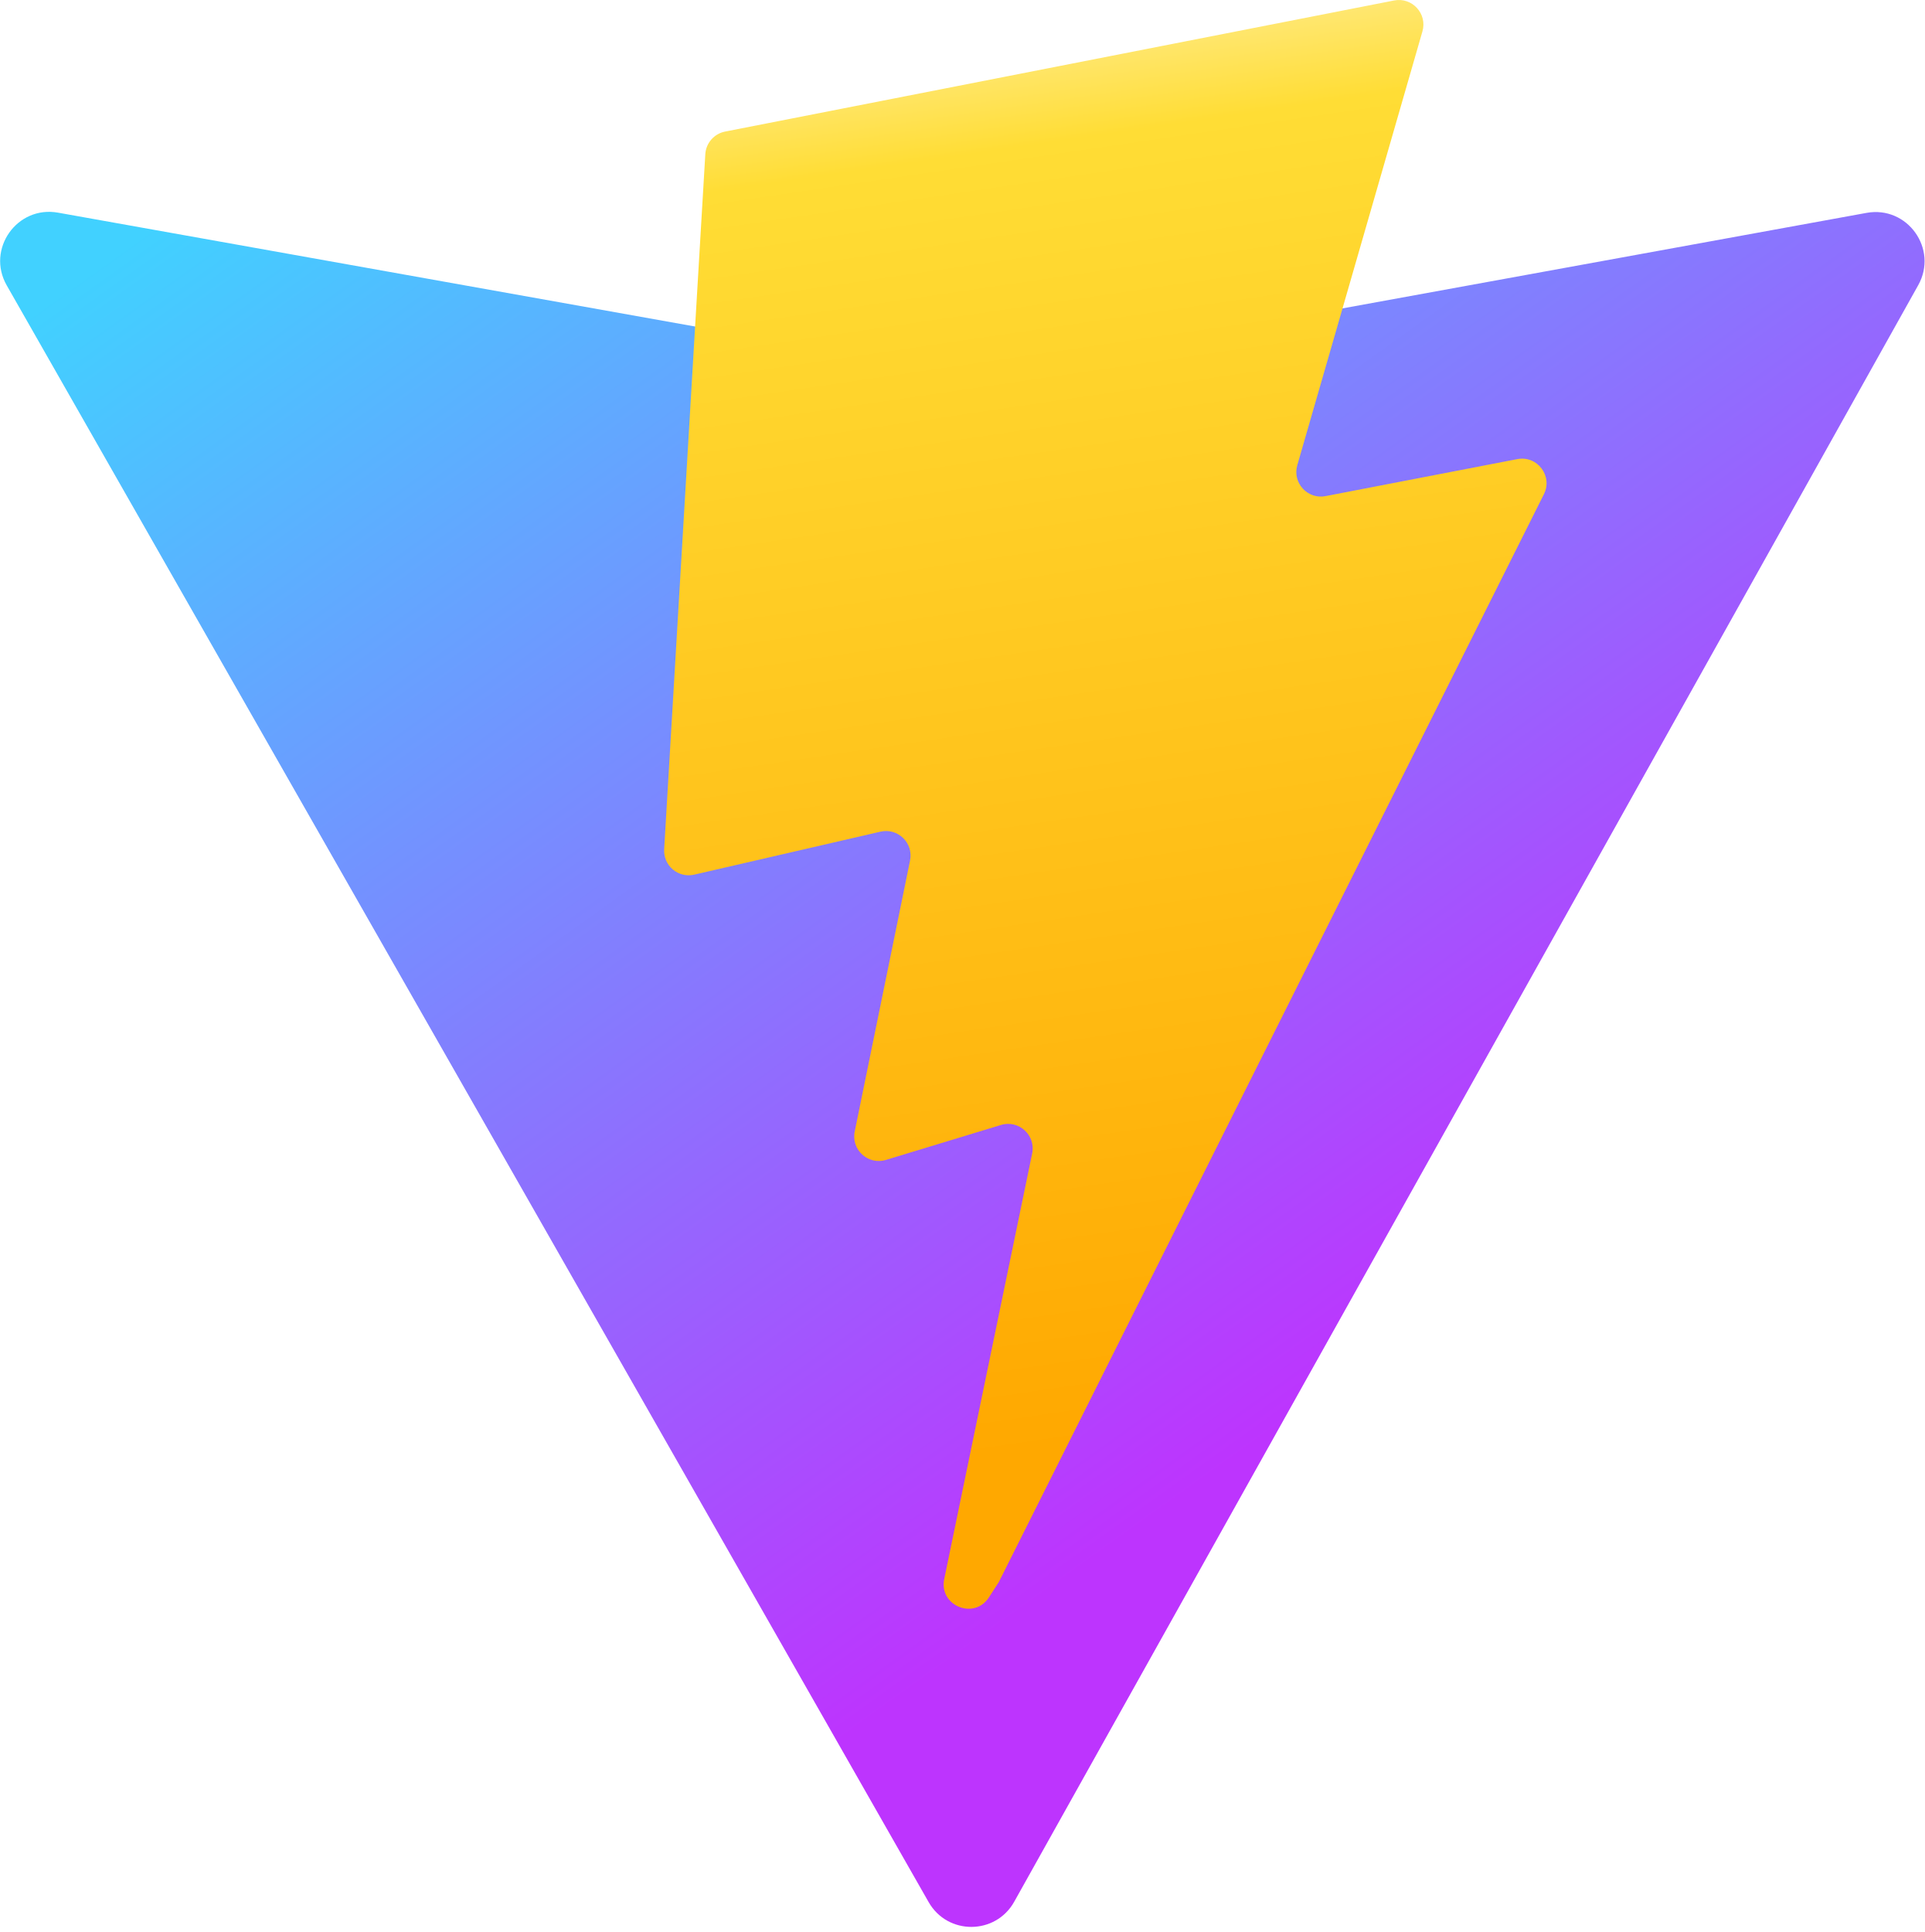
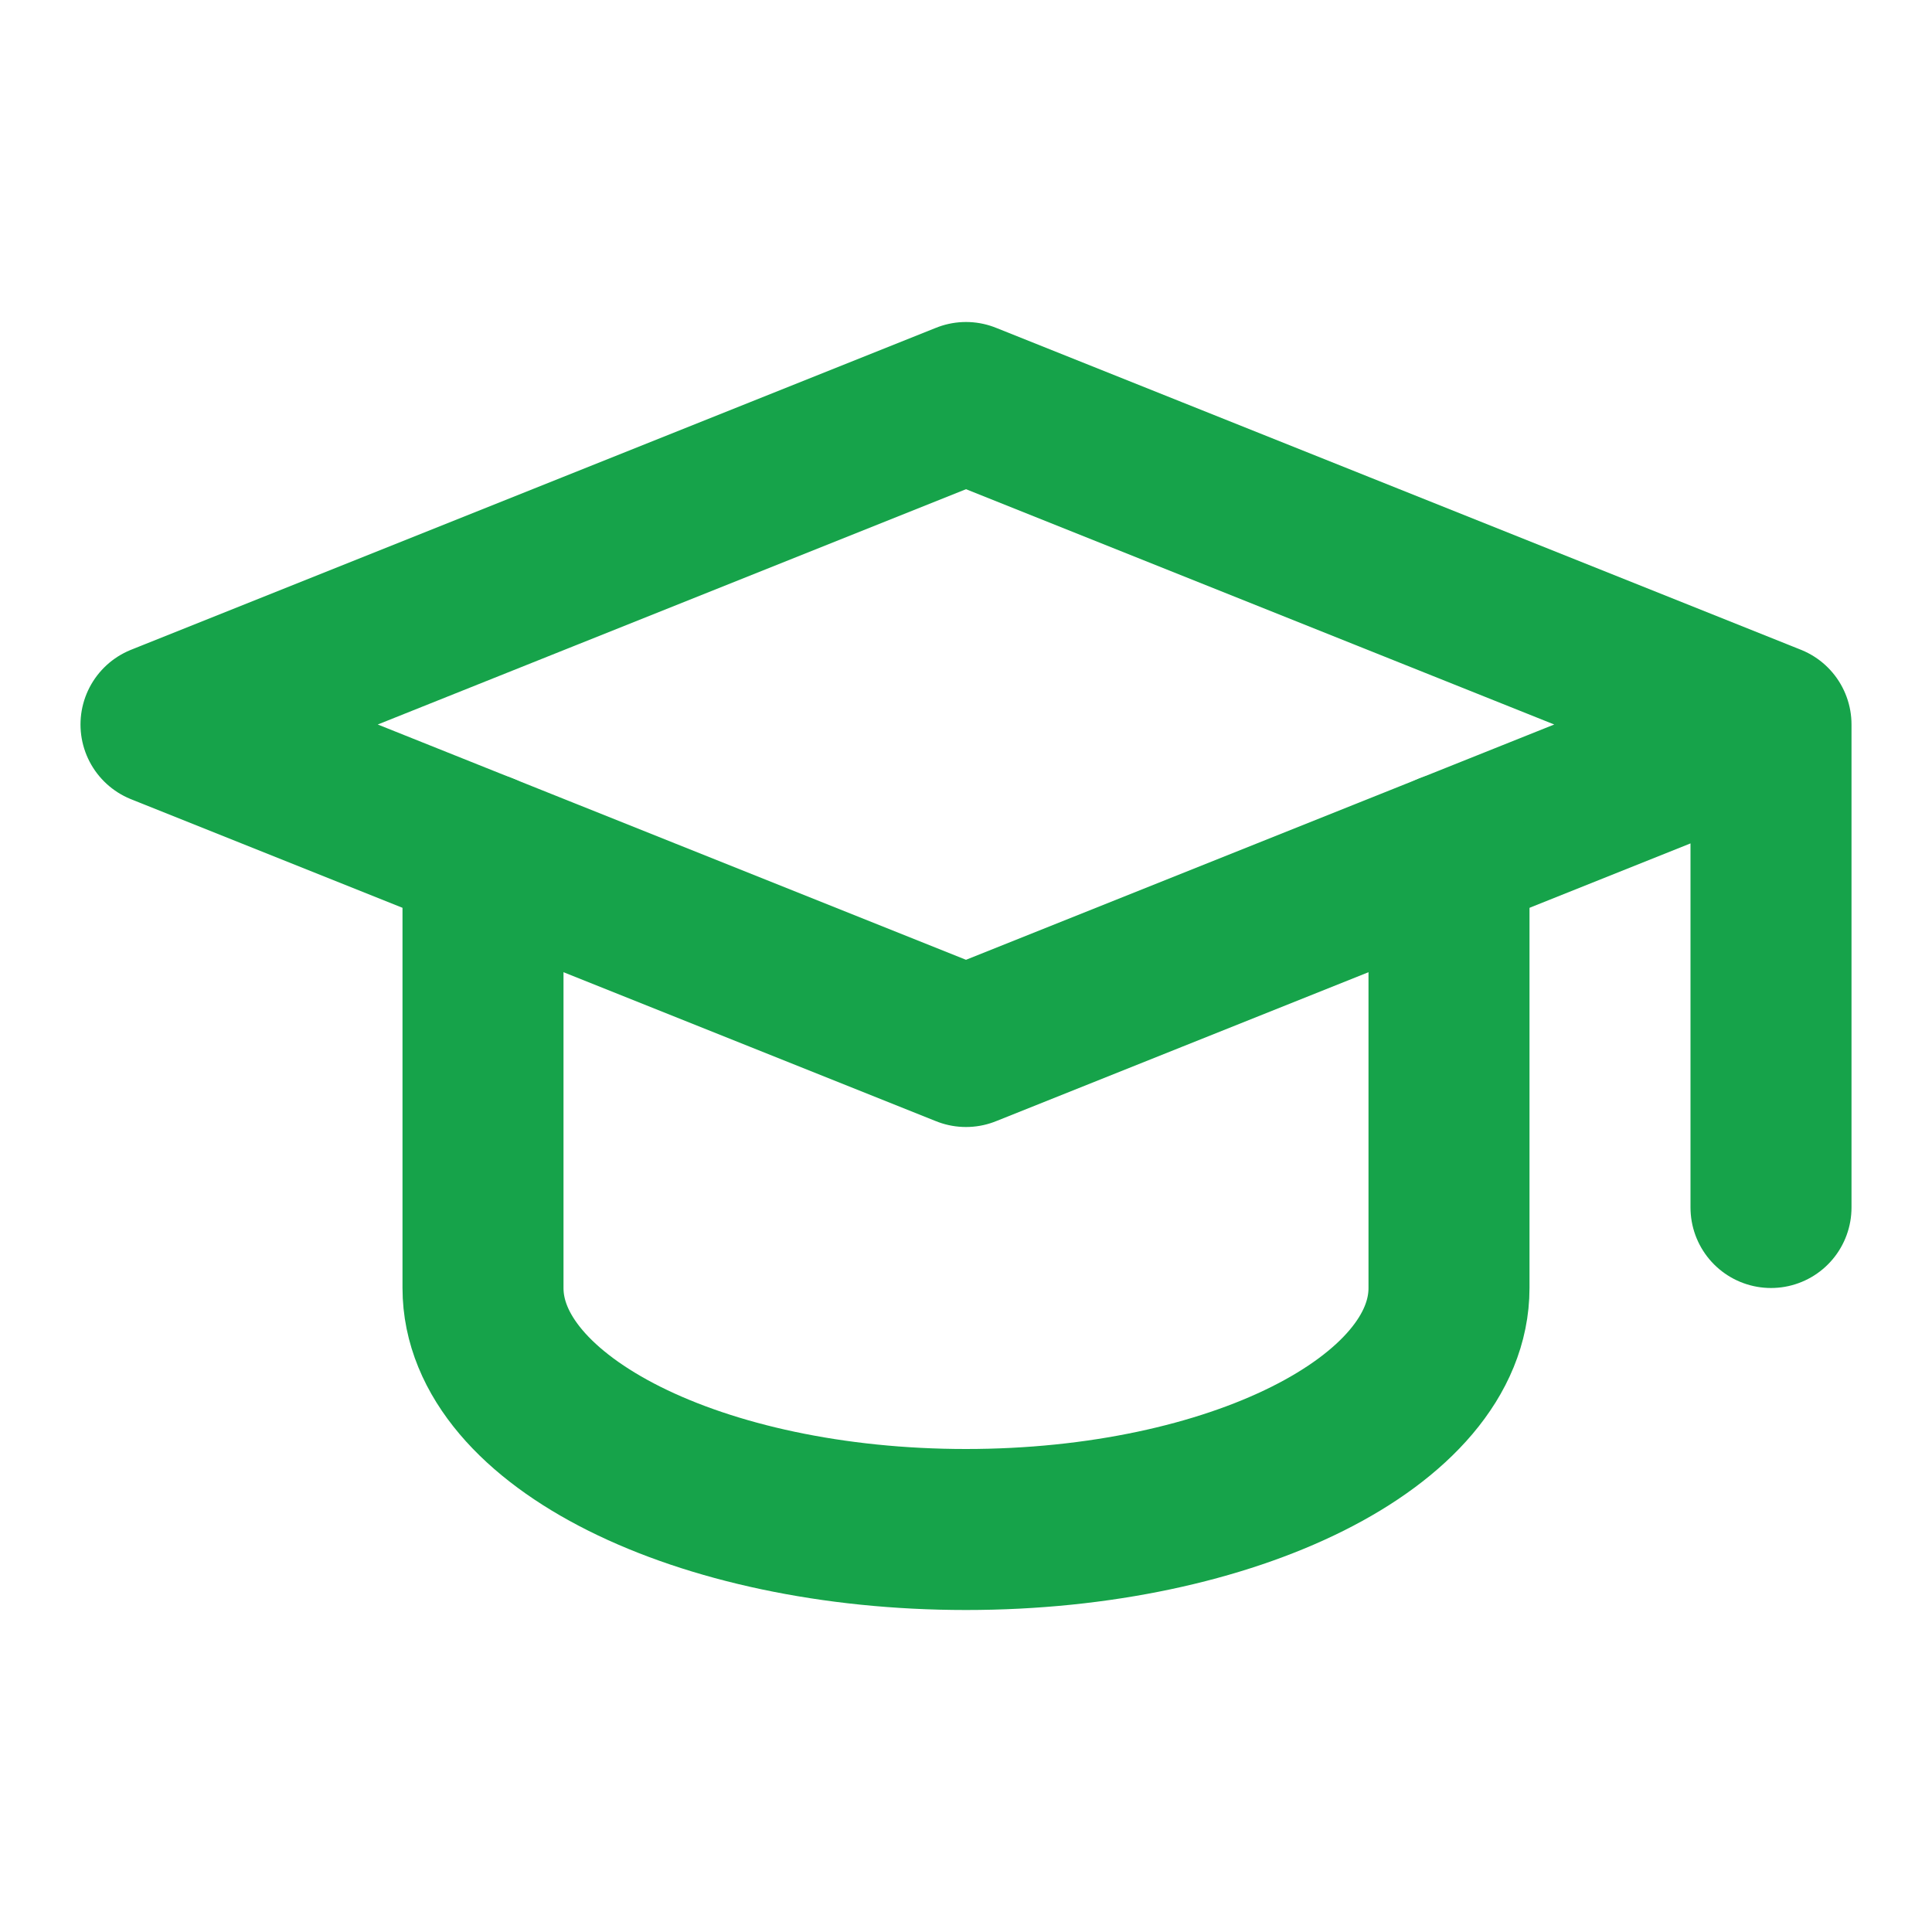
- <svg xmlns="http://www.w3.org/2000/svg" aria-hidden="true" role="img" class="iconify iconify--logos" width="31.88" height="32" preserveAspectRatio="xMidYMid meet" viewBox="0 0 256 257">
-   <defs>
-     <linearGradient id="IconifyId1813088fe1fbc01fb466" x1="-.828%" x2="57.636%" y1="7.652%" y2="78.411%">
-       <stop offset="0%" stop-color="#41D1FF" />
-       <stop offset="100%" stop-color="#BD34FE" />
-     </linearGradient>
-     <linearGradient id="IconifyId1813088fe1fbc01fb467" x1="43.376%" x2="50.316%" y1="2.242%" y2="89.03%">
-       <stop offset="0%" stop-color="#FFEA83" />
-       <stop offset="8.333%" stop-color="#FFDD35" />
-       <stop offset="100%" stop-color="#FFA800" />
-     </linearGradient>
-   </defs>
-   <path fill="url(#IconifyId1813088fe1fbc01fb466)" d="M255.153 37.938L134.897 252.976c-2.483 4.44-8.862 4.466-11.382.048L.875 37.958c-2.746-4.814 1.371-10.646 6.827-9.67l120.385 21.517a6.537 6.537 0 0 0 2.322-.004l117.867-21.483c5.438-.991 9.574 4.796 6.877 9.62Z" />
-   <path fill="url(#IconifyId1813088fe1fbc01fb467)" d="M185.432.063L96.44 17.501a3.268 3.268 0 0 0-2.634 3.014l-5.474 92.456a3.268 3.268 0 0 0 3.997 3.378l24.777-5.718c2.318-.535 4.413 1.507 3.936 3.838l-7.361 36.047c-.495 2.426 1.782 4.5 4.151 3.78l15.304-4.649c2.372-.72 4.652 1.36 4.15 3.788l-11.698 56.621c-.732 3.542 3.979 5.473 5.943 2.437l1.313-2.028l72.516-144.72c1.215-2.423-.88-5.186-3.54-4.672l-25.505 4.922c-2.396.462-4.435-1.77-3.759-4.114l16.646-57.705c.677-2.35-1.37-4.583-3.769-4.113Z" />
+ <svg xmlns="http://www.w3.org/2000/svg" width="24" height="24" viewBox="0 0 24 24" fill="none" stroke-width="2" stroke-linecap="round" stroke-linejoin="round" class="icon icon-tabler icons-tabler-outline icon-tabler-school">
+   <style>
+     path { stroke: #16a34a; }
+     @media (prefers-color-scheme: dark) {
+       path { stroke: #86efac; }
+     }
+   </style>
+   <path d="M22 9l-10 -4l-10 4l10 4l10 -4v6" />
+   <path d="M6 10.6v5.4a6 3 0 0 0 12 0v-5.4" />
</svg>
